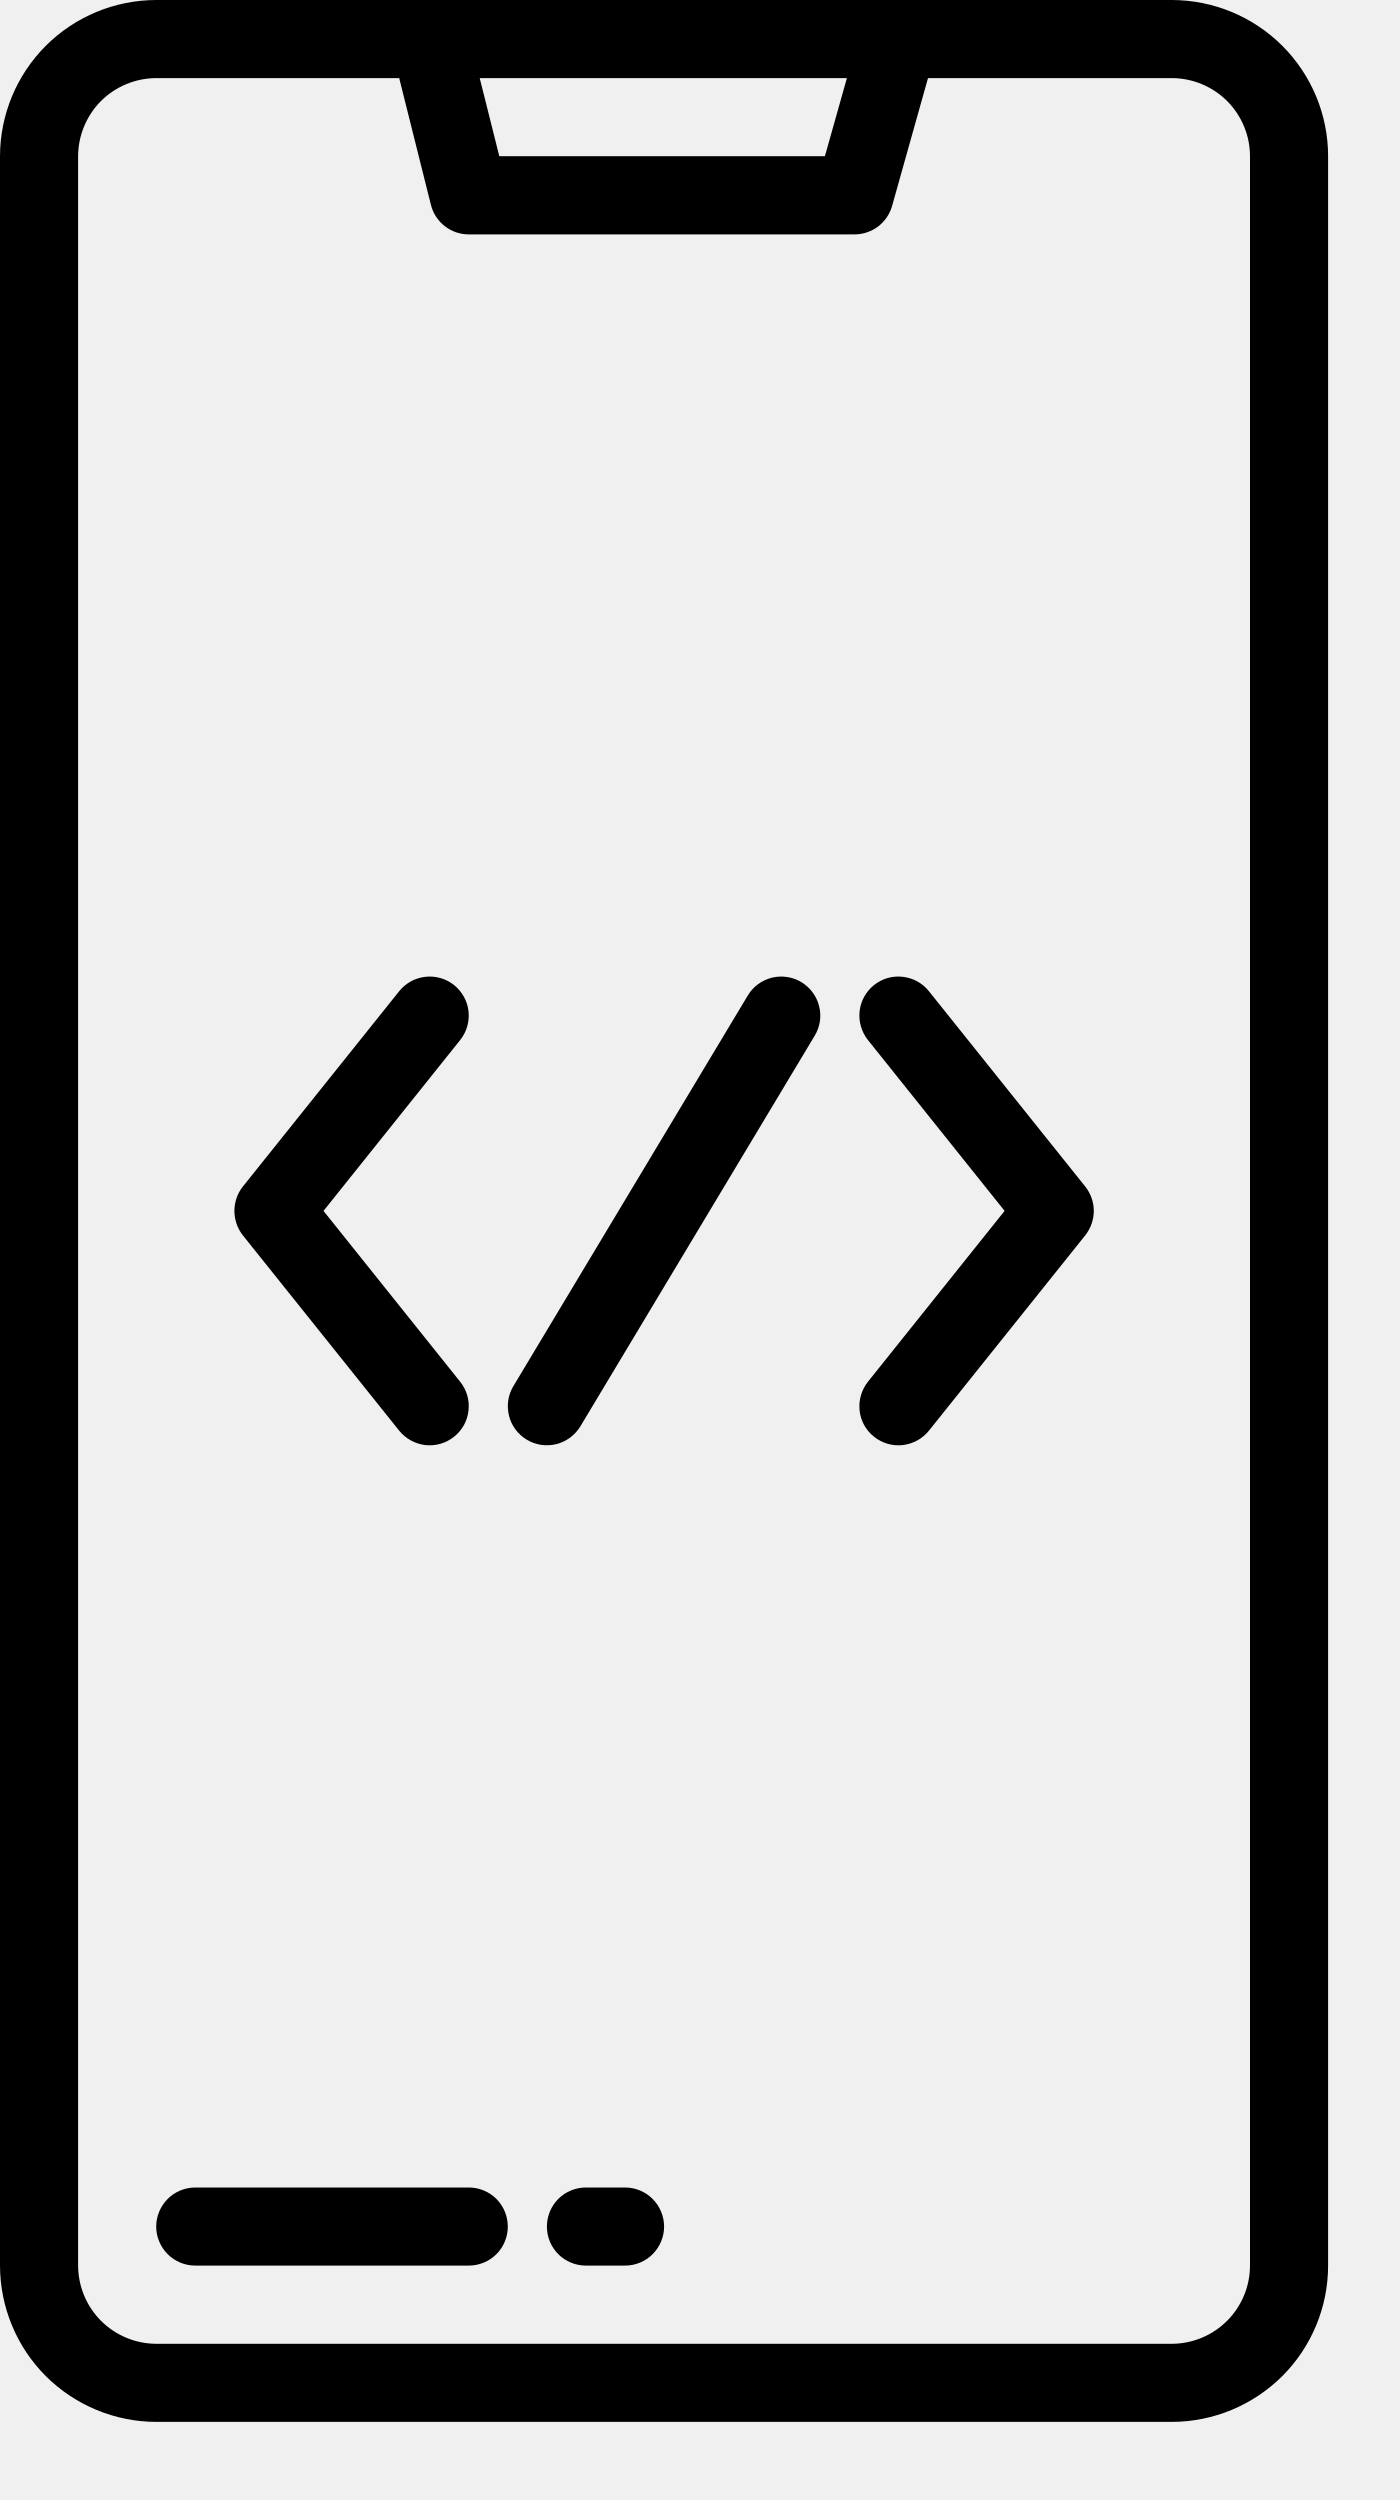
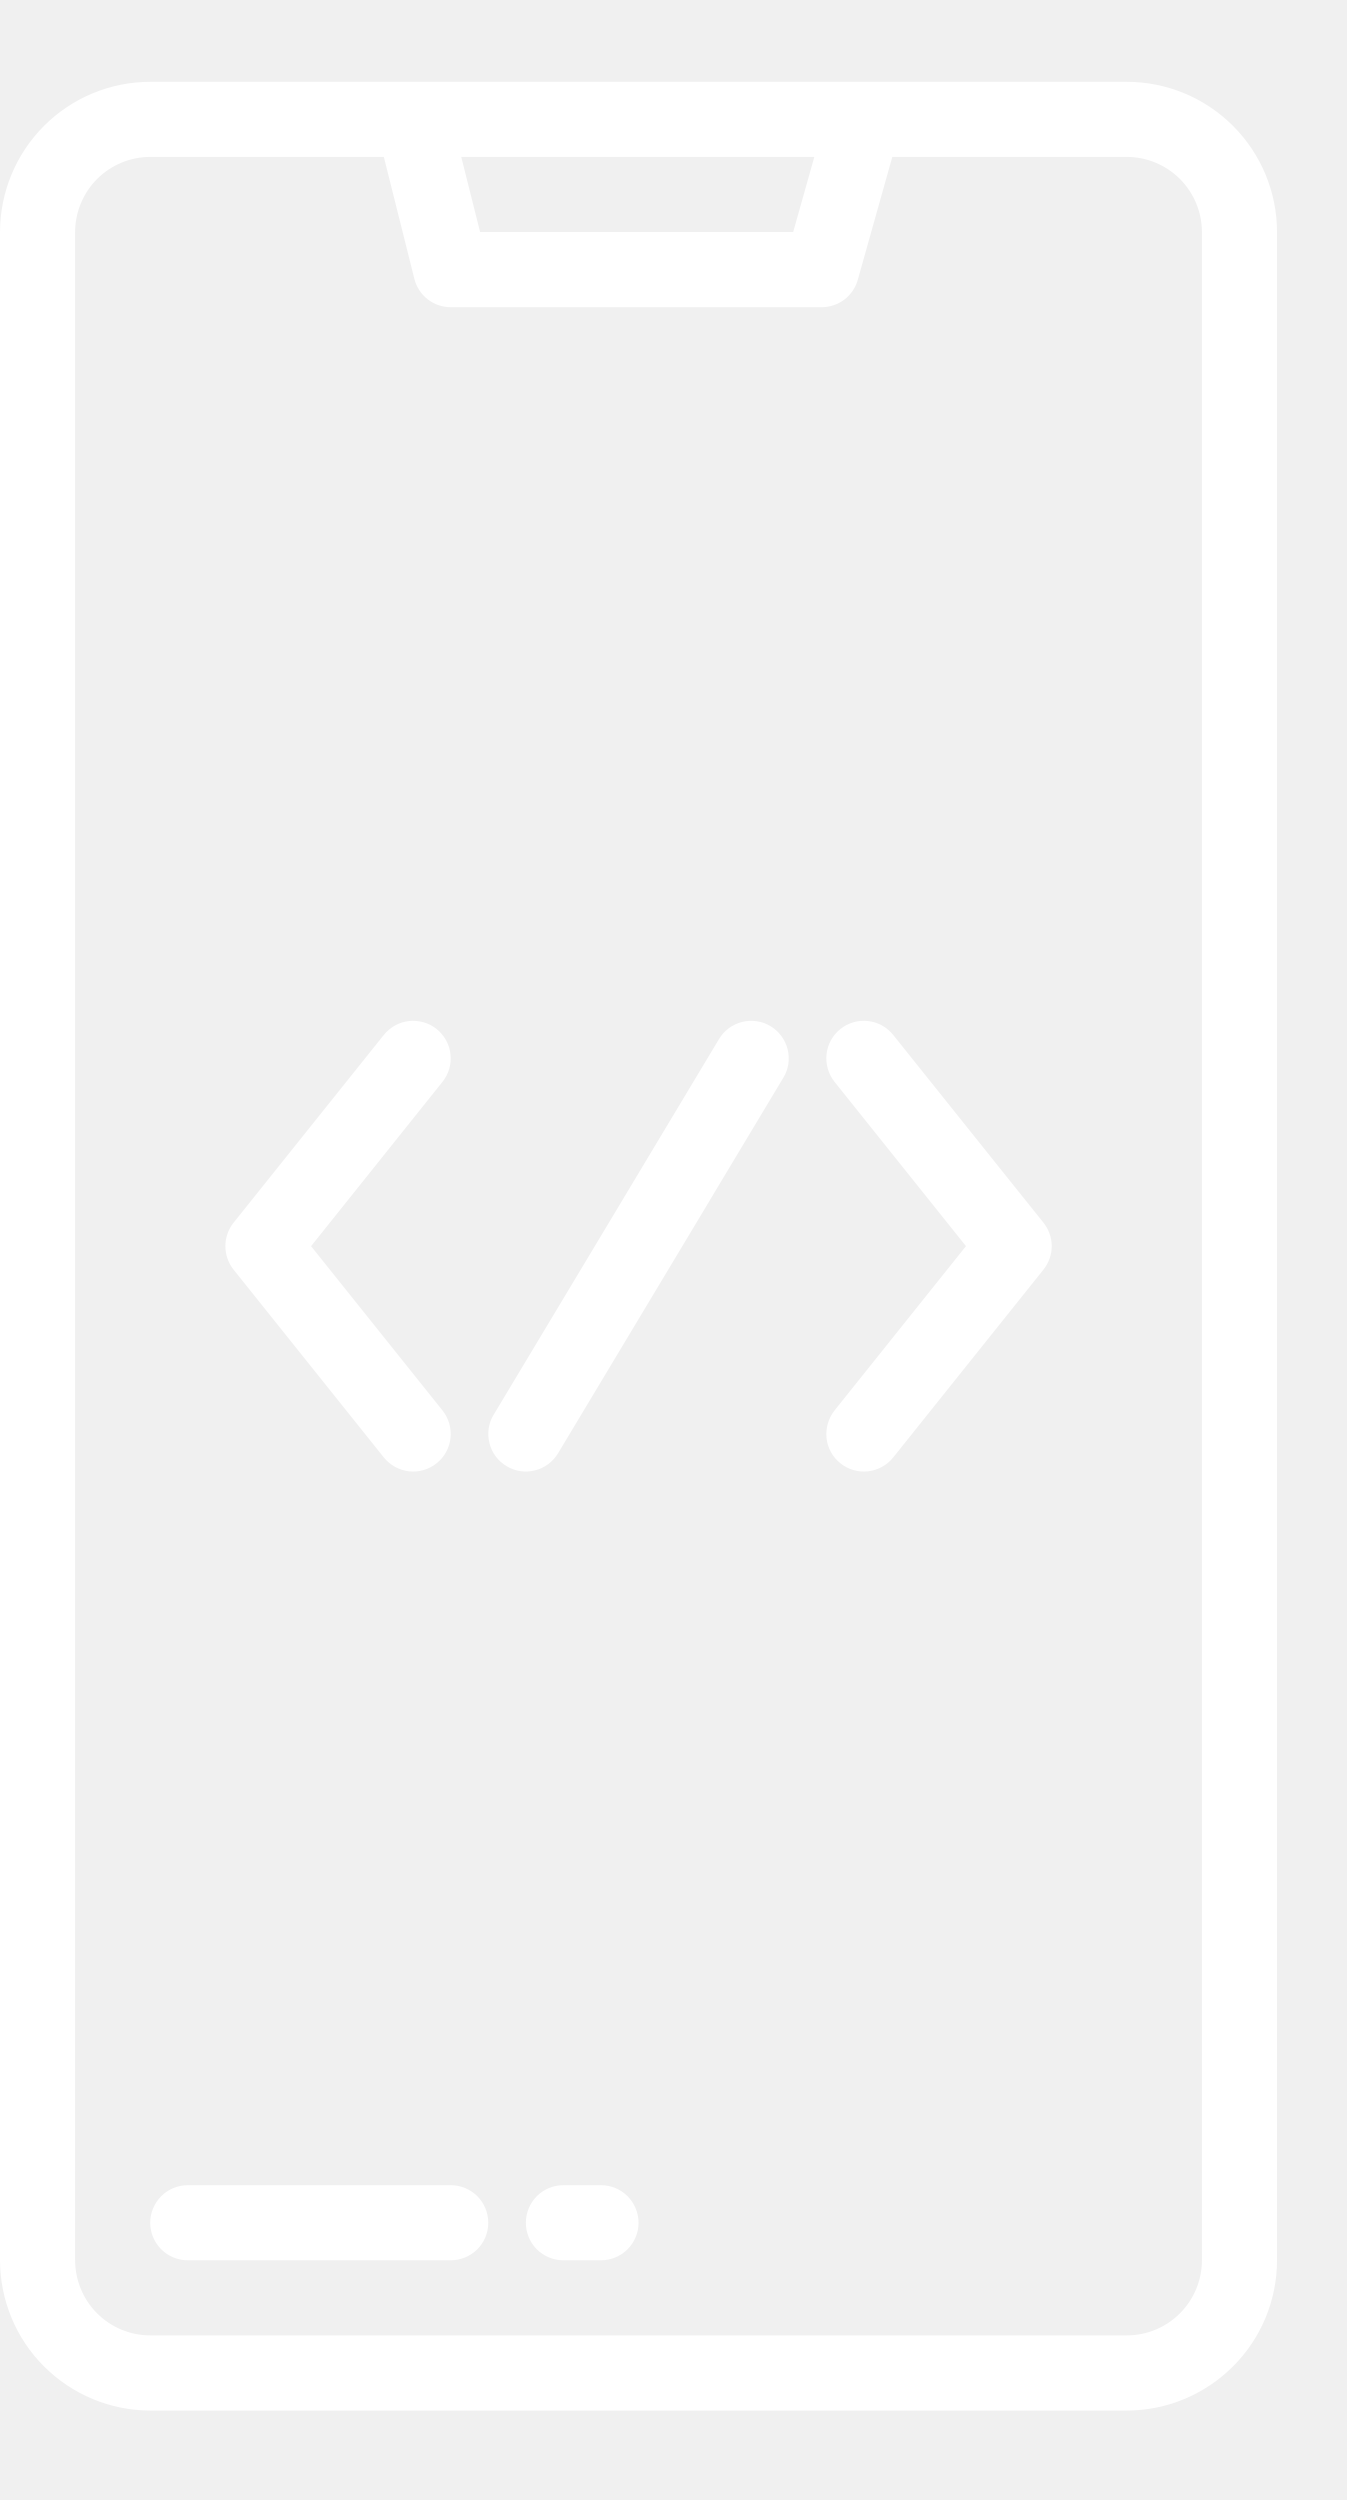
- <svg xmlns="http://www.w3.org/2000/svg" width="14" height="25" viewBox="0 0 14 25" fill="none">
-   <path d="M11.719 0H1.562C1.148 0.001 0.751 0.165 0.458 0.458C0.165 0.751 0.001 1.148 0 1.562V22.656C0.001 23.07 0.165 23.468 0.458 23.761C0.751 24.053 1.148 24.218 1.562 24.219H11.719C12.133 24.218 12.53 24.053 12.823 23.761C13.116 23.468 13.281 23.07 13.281 22.656V1.562C13.281 1.148 13.116 0.751 12.823 0.458C12.53 0.165 12.133 0.001 11.719 0ZM8.469 0.781L8.249 1.562H4.993L4.797 0.781H8.469ZM12.5 22.656C12.5 22.863 12.417 23.062 12.271 23.208C12.124 23.355 11.926 23.437 11.719 23.438H1.562C1.355 23.437 1.157 23.355 1.01 23.208C0.864 23.062 0.782 22.863 0.781 22.656V1.562C0.782 1.355 0.864 1.157 1.01 1.01C1.157 0.864 1.355 0.782 1.562 0.781H3.992L4.309 2.048C4.33 2.132 4.378 2.207 4.447 2.261C4.516 2.315 4.6 2.344 4.688 2.344H8.545C8.63 2.344 8.713 2.316 8.781 2.265C8.849 2.213 8.898 2.141 8.921 2.059L9.28 0.781H11.719C11.926 0.782 12.124 0.864 12.271 1.01C12.417 1.157 12.5 1.355 12.5 1.562V22.656Z" fill="black" />
-   <path d="M4.688 21.875H1.953C1.85 21.875 1.75 21.916 1.677 21.989C1.604 22.063 1.562 22.162 1.562 22.266C1.562 22.369 1.604 22.469 1.677 22.542C1.75 22.615 1.85 22.656 1.953 22.656H4.688C4.791 22.656 4.89 22.615 4.964 22.542C5.037 22.469 5.078 22.369 5.078 22.266C5.078 22.162 5.037 22.063 4.964 21.989C4.89 21.916 4.791 21.875 4.688 21.875Z" fill="black" />
-   <path d="M6.25 21.875H5.859C5.756 21.875 5.656 21.916 5.583 21.989C5.51 22.063 5.469 22.162 5.469 22.266C5.469 22.369 5.51 22.469 5.583 22.542C5.656 22.615 5.756 22.656 5.859 22.656H6.25C6.354 22.656 6.453 22.615 6.526 22.542C6.599 22.469 6.641 22.369 6.641 22.266C6.641 22.162 6.599 22.063 6.526 21.989C6.453 21.916 6.354 21.875 6.25 21.875Z" fill="black" />
-   <path d="M8.013 9.821C7.97 9.795 7.921 9.777 7.87 9.77C7.819 9.762 7.768 9.765 7.718 9.777C7.668 9.79 7.621 9.812 7.58 9.842C7.539 9.873 7.504 9.911 7.478 9.955L5.134 13.861C5.08 13.95 5.065 14.057 5.09 14.157C5.115 14.258 5.179 14.344 5.268 14.397C5.357 14.451 5.463 14.466 5.564 14.441C5.664 14.416 5.75 14.352 5.804 14.263L8.147 10.357C8.174 10.313 8.191 10.264 8.199 10.214C8.206 10.163 8.204 10.111 8.191 10.062C8.179 10.012 8.157 9.965 8.126 9.924C8.096 9.882 8.057 9.848 8.013 9.821Z" fill="black" />
-   <path d="M9.289 9.912C9.257 9.872 9.218 9.839 9.173 9.814C9.128 9.789 9.078 9.774 9.027 9.768C8.924 9.756 8.821 9.786 8.74 9.851C8.659 9.916 8.607 10.01 8.596 10.113C8.585 10.216 8.615 10.319 8.679 10.4L10.046 12.109L8.679 13.818C8.615 13.899 8.585 14.002 8.596 14.105C8.607 14.209 8.659 14.303 8.74 14.367C8.821 14.432 8.924 14.462 9.027 14.451C9.13 14.439 9.225 14.387 9.289 14.307L10.852 12.354C10.907 12.284 10.938 12.198 10.938 12.109C10.938 12.021 10.907 11.934 10.852 11.865L9.289 9.912Z" fill="black" />
-   <path d="M3.992 14.307C4.057 14.387 4.151 14.439 4.254 14.451C4.357 14.462 4.46 14.432 4.541 14.367C4.622 14.303 4.674 14.209 4.685 14.105C4.697 14.002 4.667 13.899 4.602 13.818L3.235 12.109L4.602 10.4C4.634 10.36 4.658 10.314 4.672 10.265C4.686 10.216 4.691 10.164 4.685 10.113C4.68 10.062 4.664 10.013 4.639 9.968C4.614 9.923 4.581 9.883 4.541 9.851C4.501 9.819 4.455 9.795 4.406 9.781C4.356 9.767 4.305 9.762 4.254 9.768C4.203 9.774 4.153 9.789 4.108 9.814C4.064 9.839 4.024 9.872 3.992 9.912L2.429 11.865C2.374 11.934 2.344 12.021 2.344 12.109C2.344 12.198 2.374 12.284 2.429 12.354L3.992 14.307Z" fill="black" />
+ <svg xmlns="http://www.w3.org/2000/svg" width="14" height="26" viewBox="0 0 14 26" fill="none">
+   <path d="M11.719 0.851H1.562C1.148 0.851 0.751 1.016 0.458 1.309C0.165 1.602 0.001 1.999 0 2.413V23.507C0.001 23.921 0.165 24.319 0.458 24.611C0.751 24.904 1.148 25.069 1.562 25.07H11.719C12.133 25.069 12.53 24.904 12.823 24.611C13.116 24.319 13.281 23.921 13.281 23.507V2.413C13.281 1.999 13.116 1.602 12.823 1.309C12.53 1.016 12.133 0.851 11.719 0.851ZM8.469 1.632L8.249 2.413H4.993L4.797 1.632H8.469ZM12.5 23.507C12.5 23.714 12.417 23.913 12.271 24.059C12.124 24.206 11.926 24.288 11.719 24.288H1.562C1.355 24.288 1.157 24.206 1.01 24.059C0.864 23.913 0.782 23.714 0.781 23.507V2.413C0.782 2.206 0.864 2.008 1.01 1.861C1.157 1.715 1.355 1.632 1.562 1.632H3.992L4.309 2.899C4.33 2.983 4.378 3.058 4.447 3.112C4.516 3.166 4.6 3.195 4.688 3.195H8.545C8.63 3.195 8.713 3.167 8.781 3.116C8.849 3.064 8.898 2.992 8.921 2.91L9.28 1.632H11.719C11.926 1.632 12.124 1.715 12.271 1.861C12.417 2.008 12.5 2.206 12.5 2.413V23.507Z" fill="white" />
+   <path d="M4.688 22.726H1.953C1.85 22.726 1.75 22.767 1.677 22.84C1.604 22.914 1.562 23.013 1.562 23.117C1.562 23.22 1.604 23.32 1.677 23.393C1.75 23.466 1.85 23.507 1.953 23.507H4.688C4.791 23.507 4.89 23.466 4.964 23.393C5.037 23.32 5.078 23.22 5.078 23.117C5.078 23.013 5.037 22.914 4.964 22.84C4.89 22.767 4.791 22.726 4.688 22.726Z" fill="white" />
+   <path d="M6.25 22.726H5.859C5.756 22.726 5.656 22.767 5.583 22.84C5.51 22.914 5.469 23.013 5.469 23.117C5.469 23.22 5.51 23.32 5.583 23.393C5.656 23.466 5.756 23.507 5.859 23.507H6.25C6.354 23.507 6.453 23.466 6.526 23.393C6.599 23.32 6.641 23.22 6.641 23.117C6.641 23.013 6.599 22.914 6.526 22.84C6.453 22.767 6.354 22.726 6.25 22.726Z" fill="white" />
+   <path d="M8.013 10.672C7.97 10.646 7.921 10.628 7.87 10.621C7.819 10.613 7.768 10.616 7.718 10.628C7.668 10.641 7.621 10.663 7.58 10.693C7.539 10.724 7.504 10.762 7.478 10.806L5.134 14.713C5.08 14.801 5.065 14.908 5.09 15.008C5.115 15.109 5.179 15.195 5.268 15.248C5.357 15.302 5.463 15.318 5.564 15.292C5.664 15.267 5.75 15.203 5.804 15.114L8.147 11.208C8.174 11.164 8.191 11.115 8.199 11.065C8.206 11.014 8.204 10.962 8.191 10.912C8.179 10.863 8.157 10.816 8.126 10.775C8.096 10.733 8.057 10.699 8.013 10.672Z" fill="white" />
+   <path d="M9.289 10.763C9.257 10.723 9.218 10.69 9.173 10.665C9.128 10.64 9.078 10.624 9.027 10.619C8.924 10.607 8.821 10.637 8.74 10.702C8.659 10.767 8.607 10.861 8.596 10.964C8.585 11.067 8.615 11.17 8.679 11.251L10.046 12.96L8.679 14.669C8.615 14.75 8.585 14.854 8.596 14.957C8.607 15.059 8.659 15.154 8.74 15.218C8.821 15.283 8.924 15.313 9.027 15.302C9.13 15.29 9.225 15.238 9.289 15.158L10.852 13.204C10.907 13.135 10.938 13.049 10.938 12.96C10.938 12.871 10.907 12.785 10.852 12.716L9.289 10.763Z" fill="white" />
+   <path d="M3.992 15.158C4.057 15.238 4.151 15.29 4.254 15.302C4.357 15.313 4.46 15.283 4.541 15.218C4.622 15.154 4.674 15.059 4.685 14.957C4.697 14.854 4.667 14.75 4.602 14.669L3.235 12.96L4.602 11.251C4.634 11.211 4.658 11.165 4.672 11.116C4.686 11.067 4.691 11.015 4.685 10.964C4.68 10.913 4.664 10.864 4.639 10.819C4.614 10.774 4.581 10.734 4.541 10.702C4.501 10.67 4.455 10.646 4.406 10.632C4.356 10.618 4.305 10.613 4.254 10.619C4.203 10.624 4.153 10.64 4.108 10.665C4.064 10.69 4.024 10.723 3.992 10.763L2.429 12.716C2.374 12.785 2.344 12.871 2.344 12.96C2.344 13.049 2.374 13.135 2.429 13.204L3.992 15.158Z" fill="white" />
</svg>
